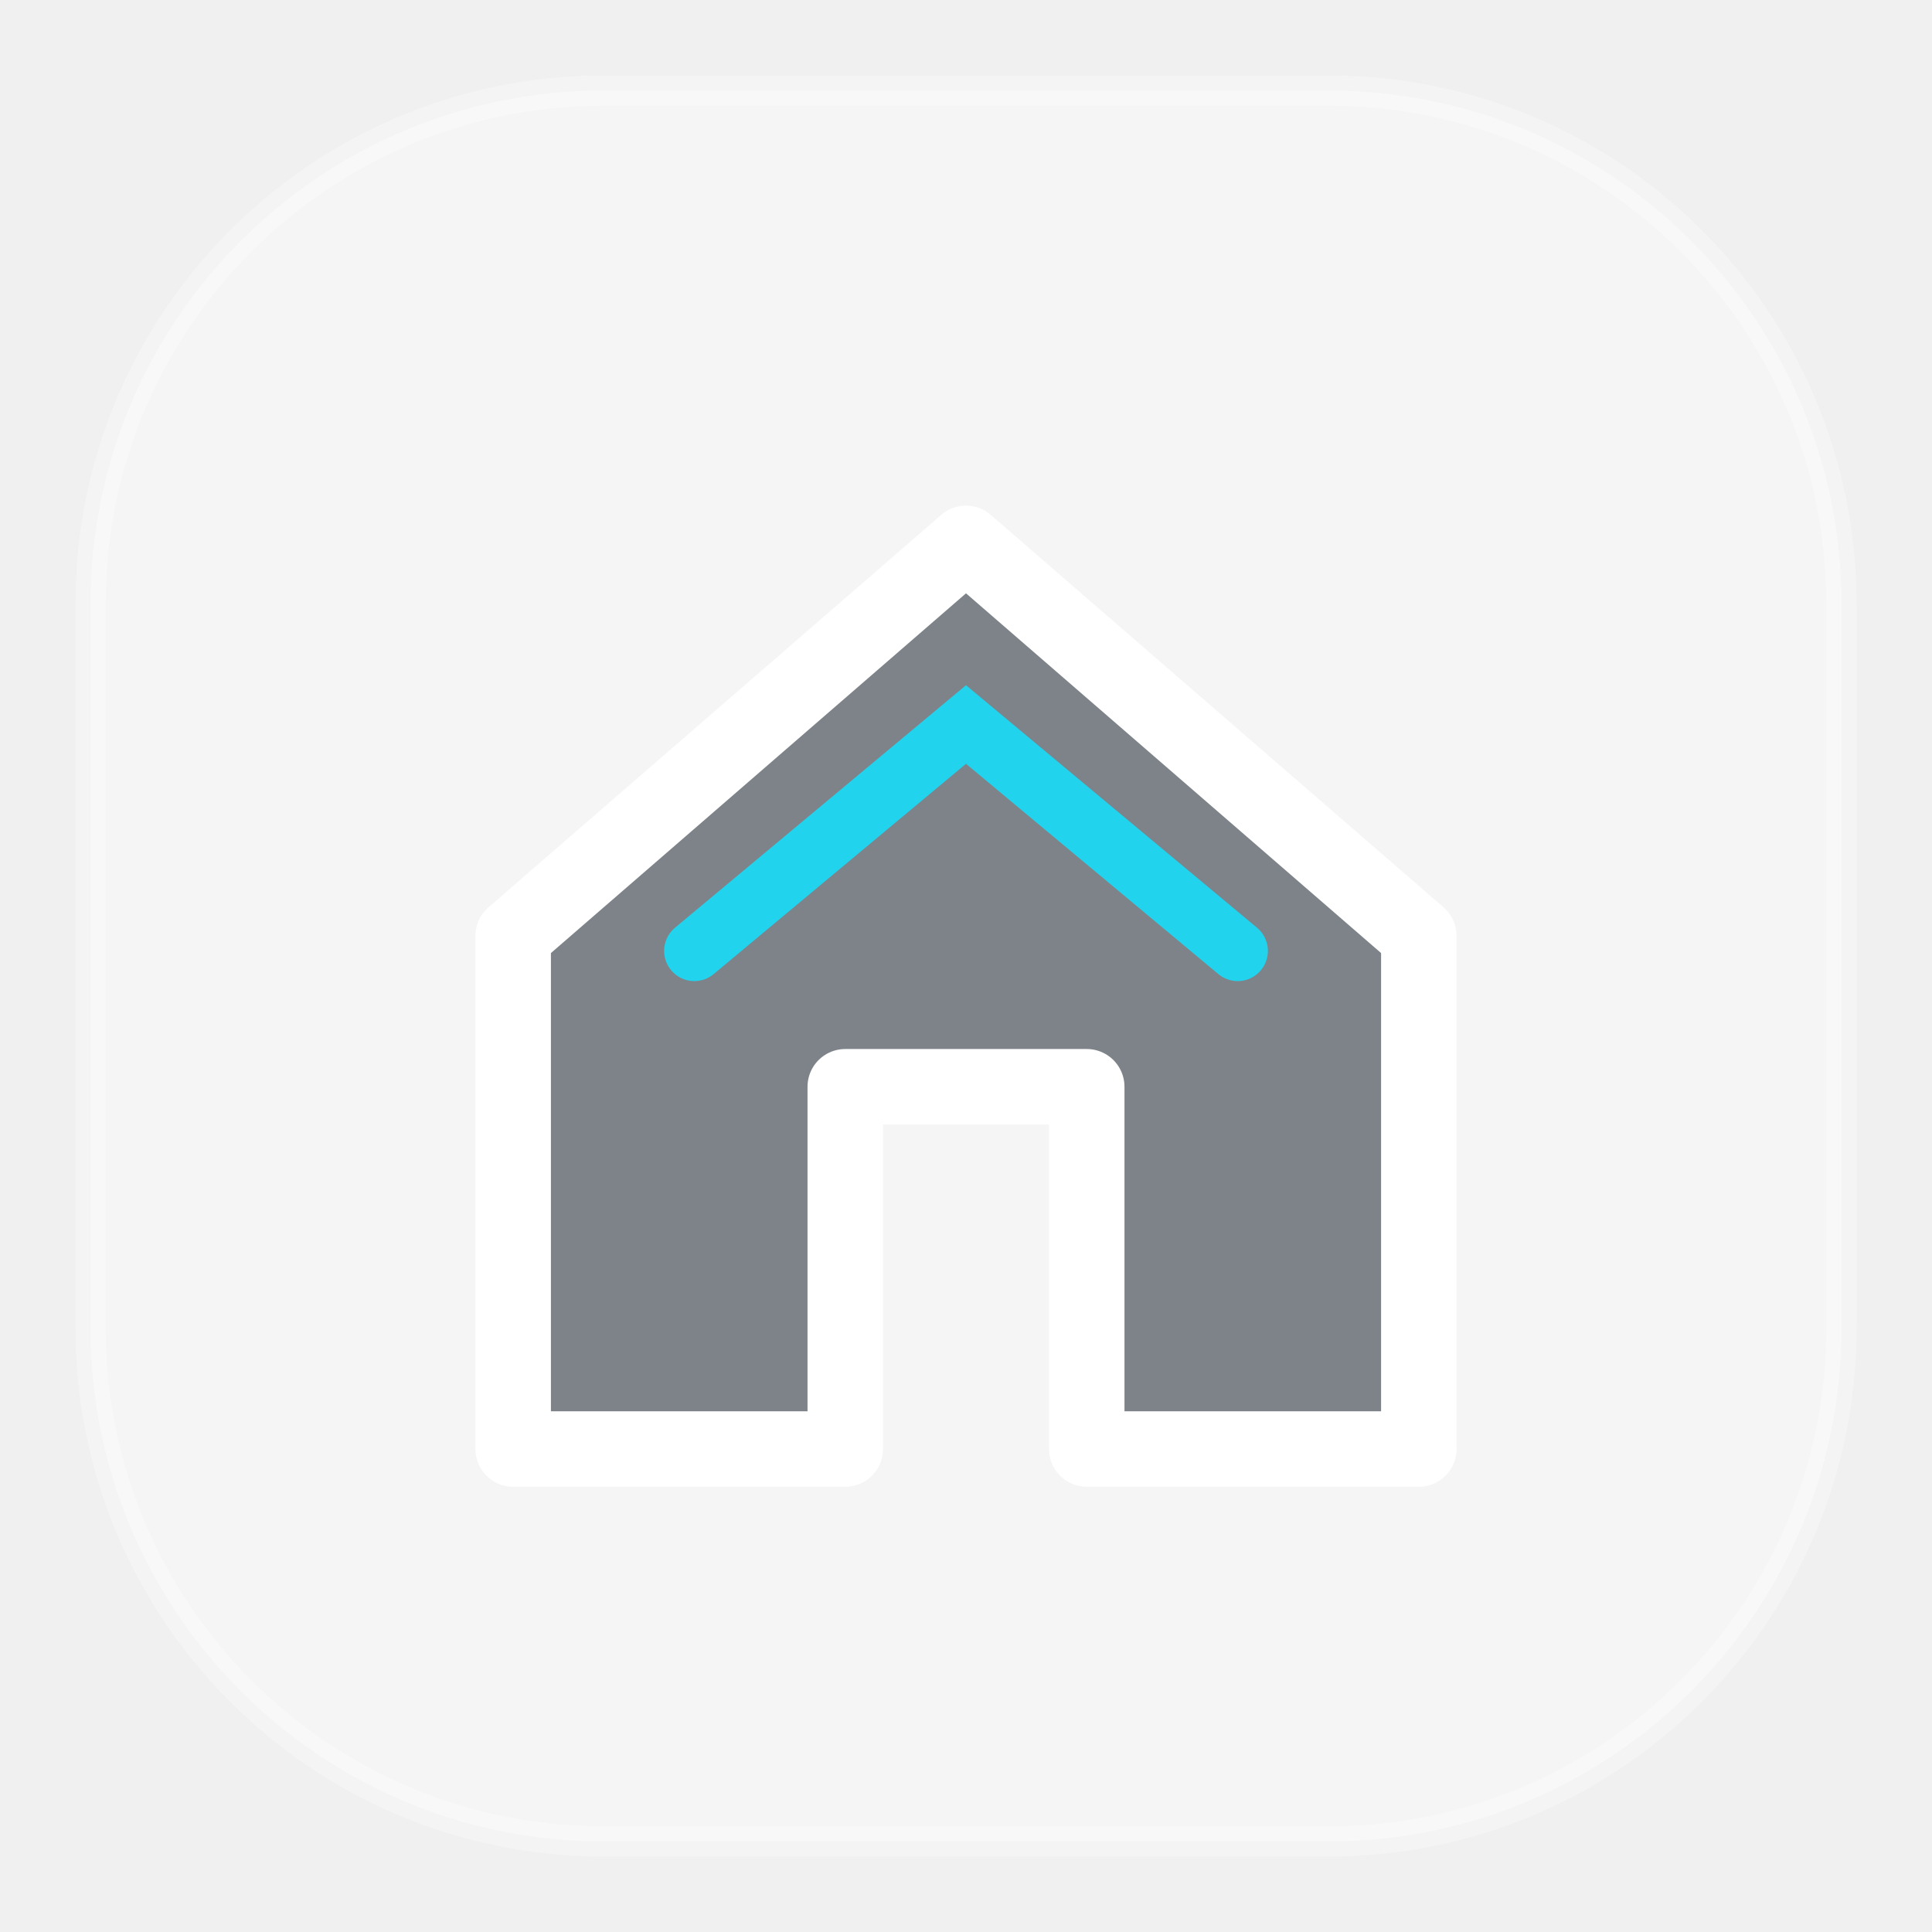
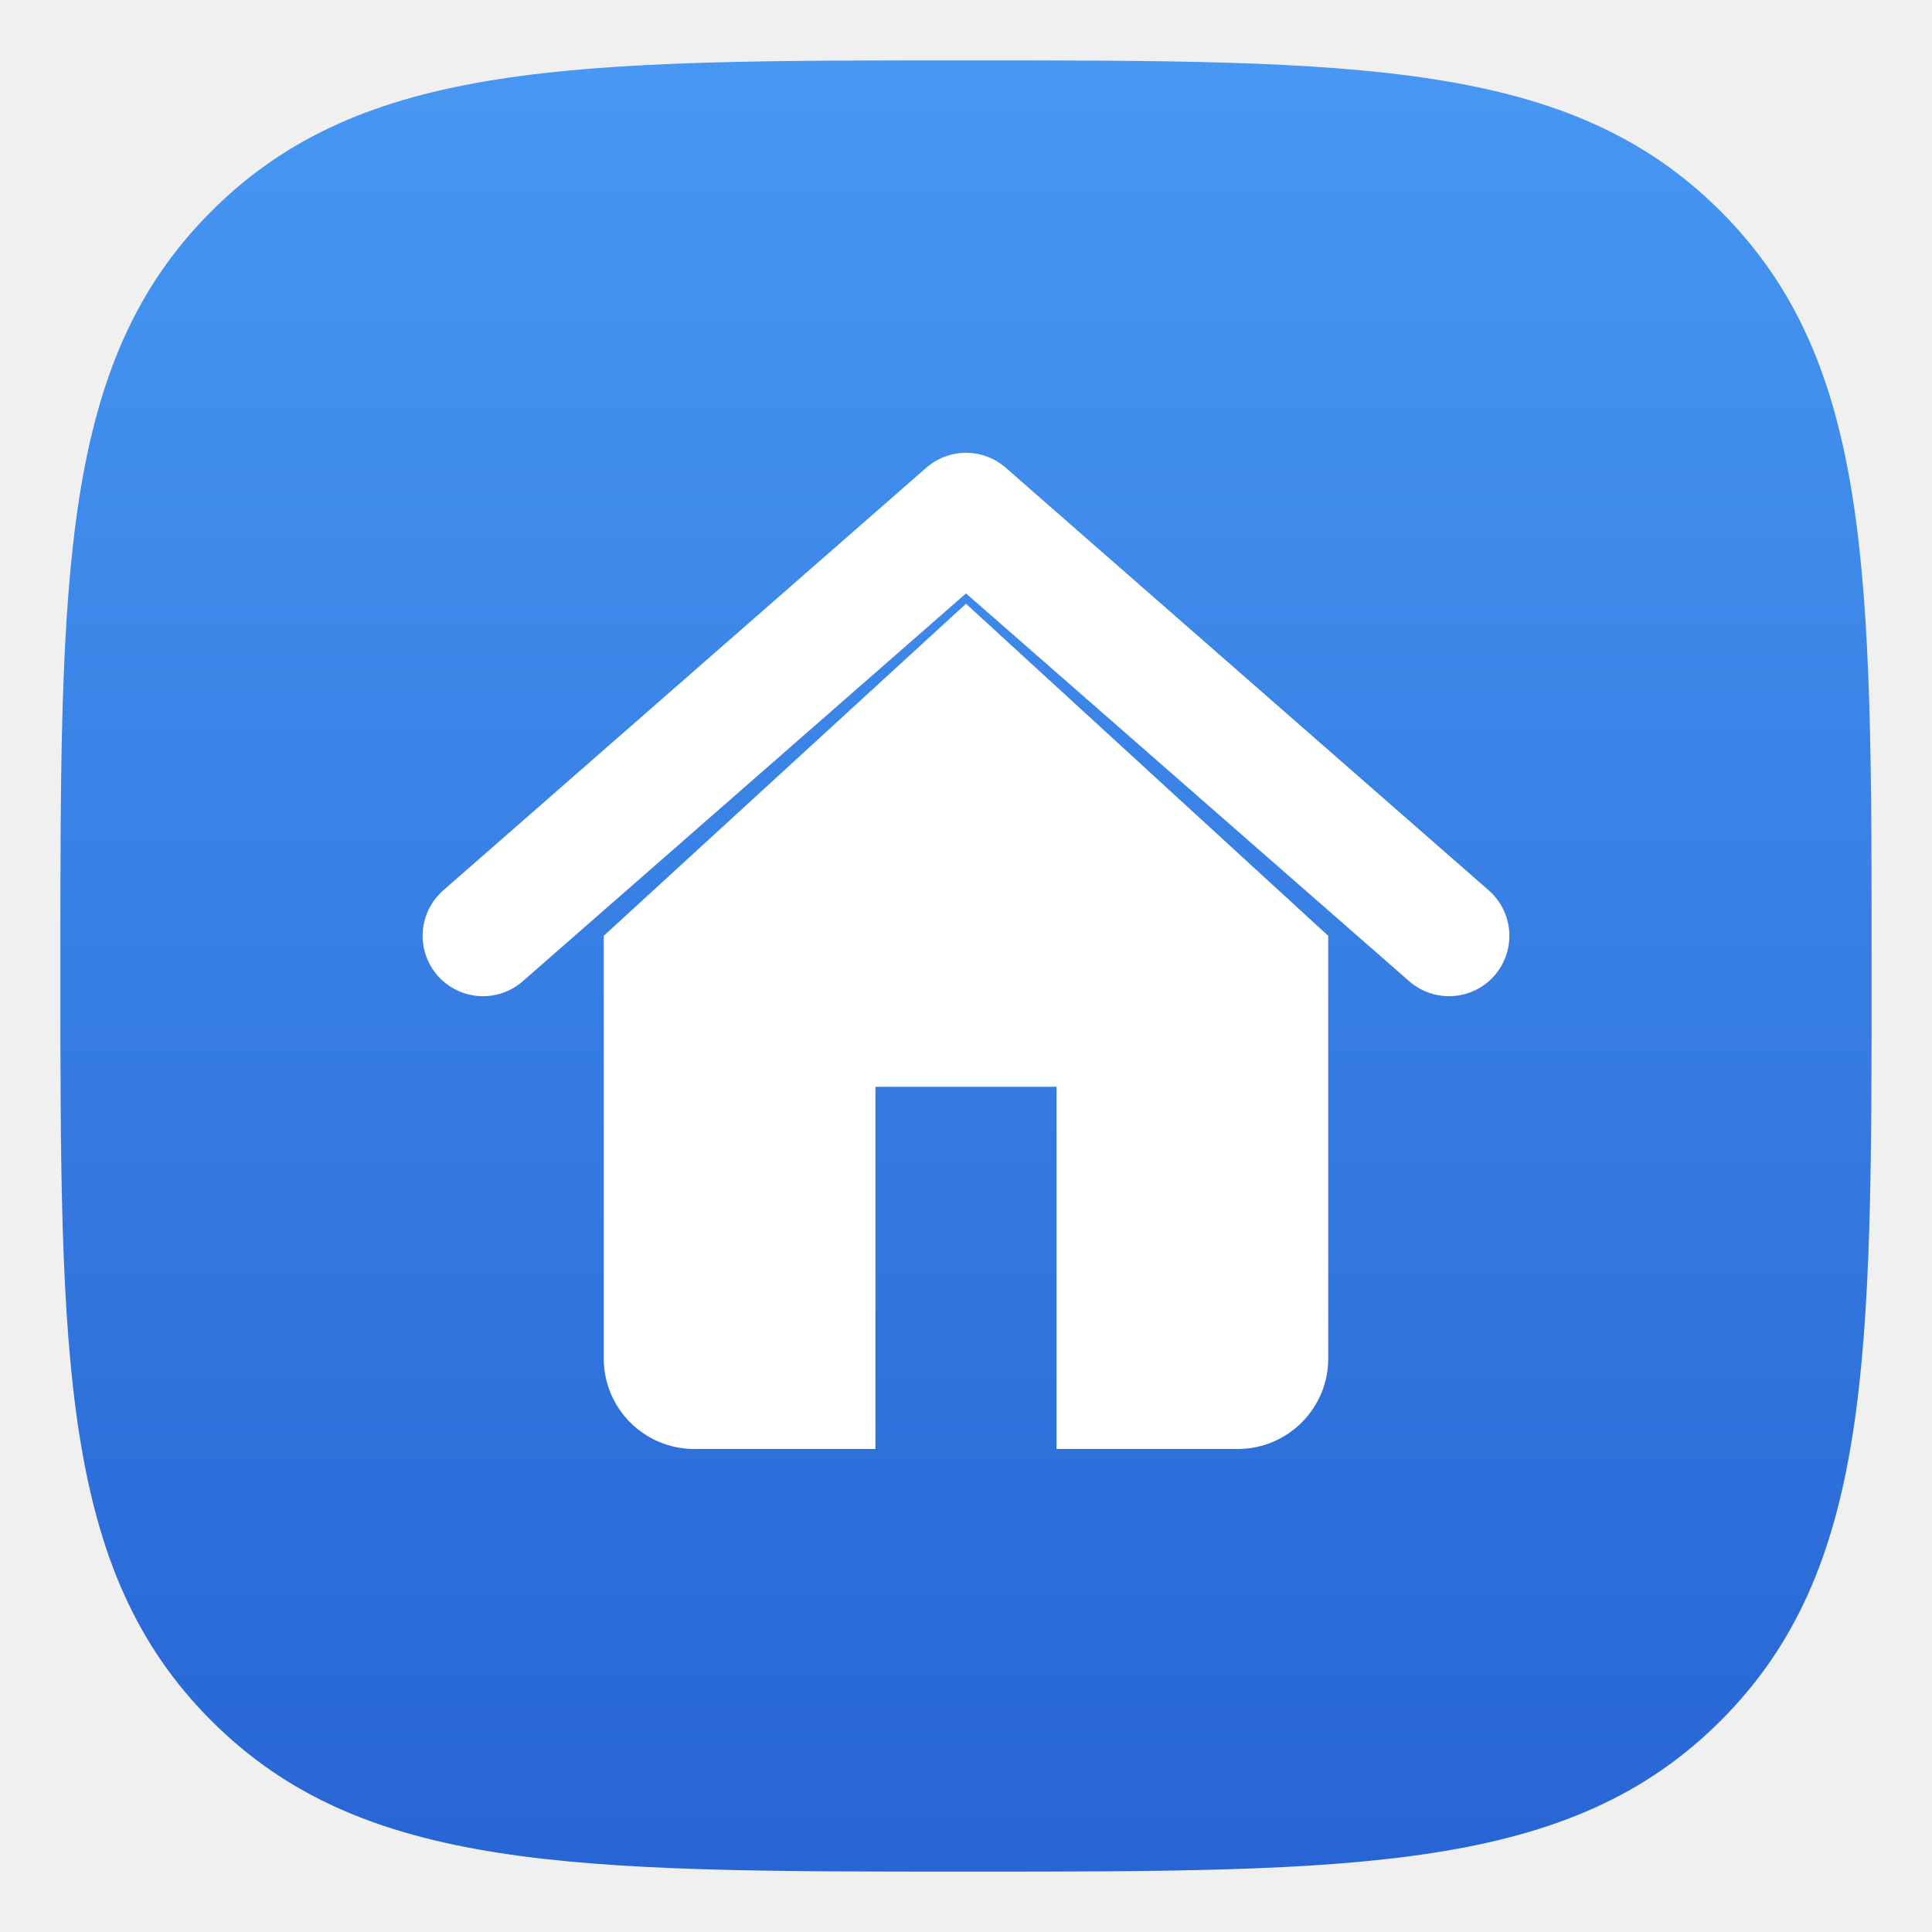
- <svg xmlns="http://www.w3.org/2000/svg" viewBox="0 0 64 64">
+ <svg xmlns="http://www.w3.org/2000/svg" width="64" height="64" viewBox="0 0 64 64">
  <defs>
-     <linearGradient id="g" x1="8" y1="6" x2="56" y2="60">
-       <stop stop-color="#fff" stop-opacity=".35" />
-       <stop offset=".4" stop-color="#22d3ee" stop-opacity=".5" />
-       <stop offset="1" stop-color="#050a14" />
+     <linearGradient id="tile" x1="32" y1="2" x2="32" y2="62" gradientUnits="userSpaceOnUse">
+       <stop stop-color="#4797f3" />
+       <stop offset="1" stop-color="#2765d4" />
    </linearGradient>
  </defs>
-   <rect x="3" y="3" width="58" height="58" rx="17" fill="url(#g)" stroke="#fff" stroke-opacity=".3" />
-   <path d="M17 31 32 18l15 13v17H36V36h-8v12H17Z" fill="#07131e" fill-opacity=".5" stroke="#fff" stroke-width="2.5" stroke-linejoin="round" />
-   <path d="M23 31.5 32 24l9 7.5" fill="none" stroke="#22d3ee" stroke-width="2" stroke-linecap="round" />
+   <path d="M32 2C45 2 52 2 57 7C62 12 62 19 62 32C62 45 62 52 57 57C52 62 45 62 32 62C19 62 12 62 7 57C2 52 2 45 2 32C2 19 2 12 7 7C12 2 19 2 32 2Z" fill="url(#tile)" />
+   <path d="m16 31 16-14 16 14" fill="none" stroke="#fff" stroke-width="4" stroke-linecap="round" stroke-linejoin="round" />
+   <path d="M20 31v14a3 3 0 0 0 3 3h6V36h6v12h6a3 3 0 0 0 3-3V31L32 20Z" fill="#fff" />
</svg>
